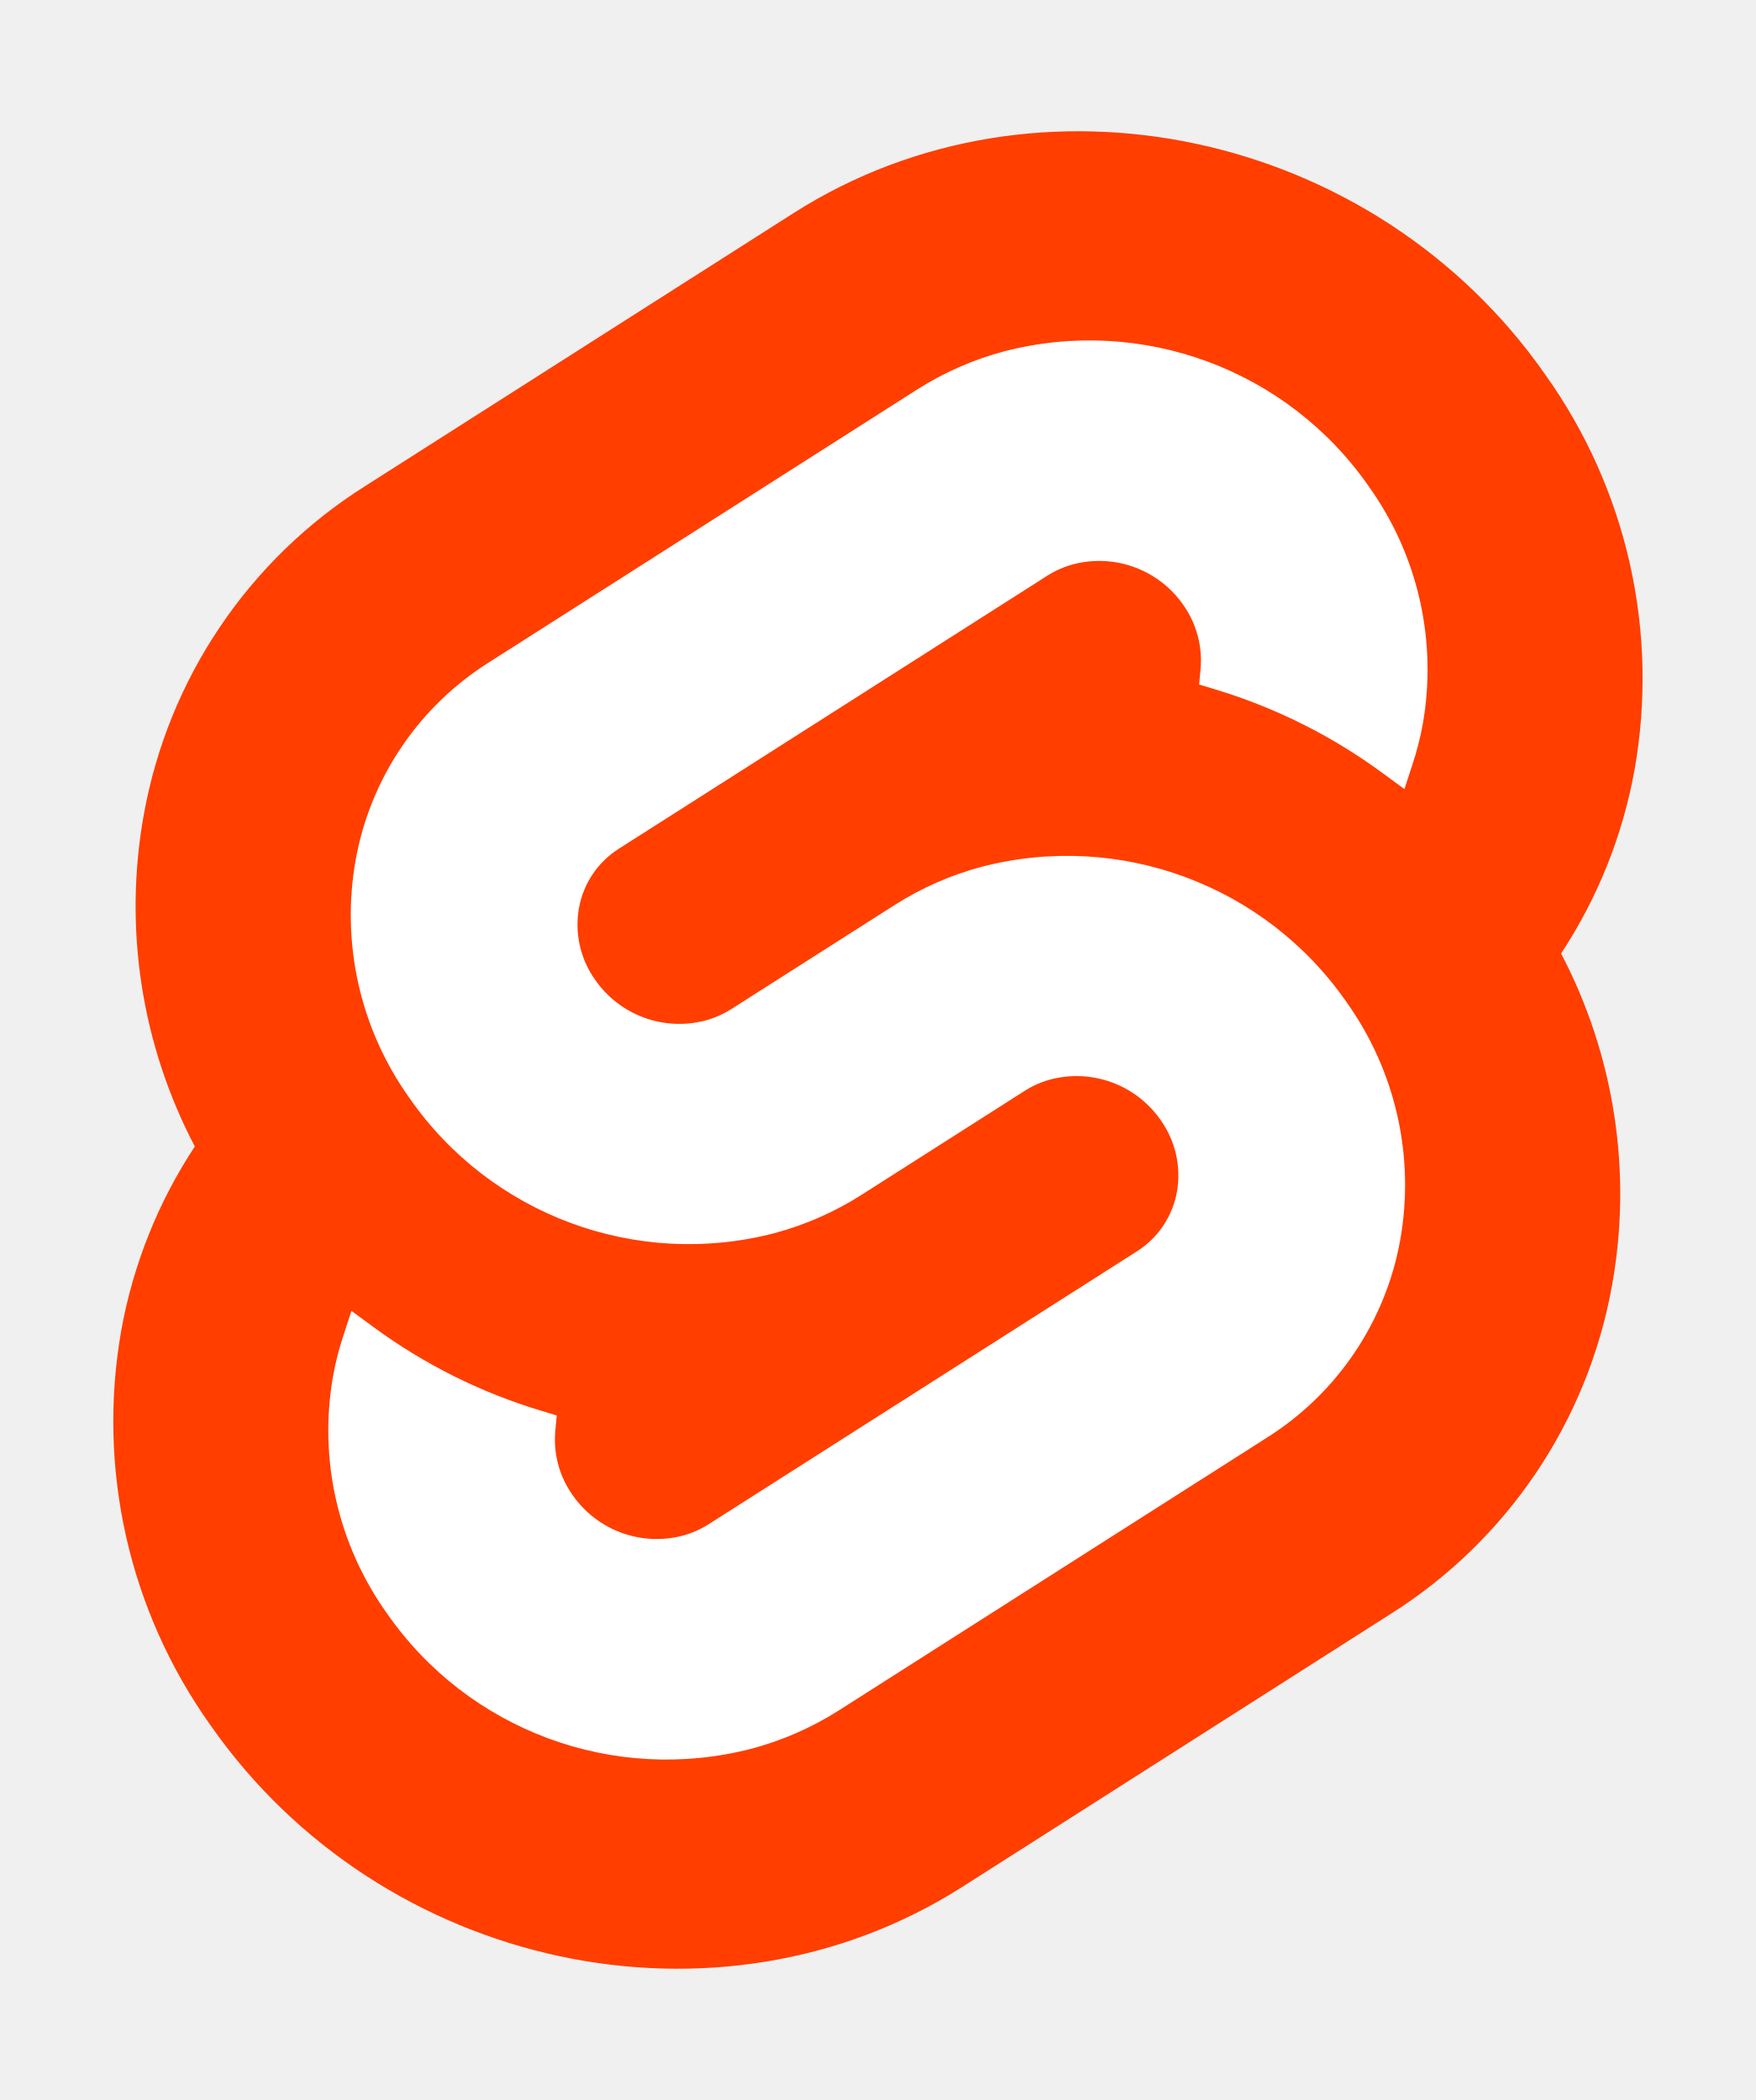
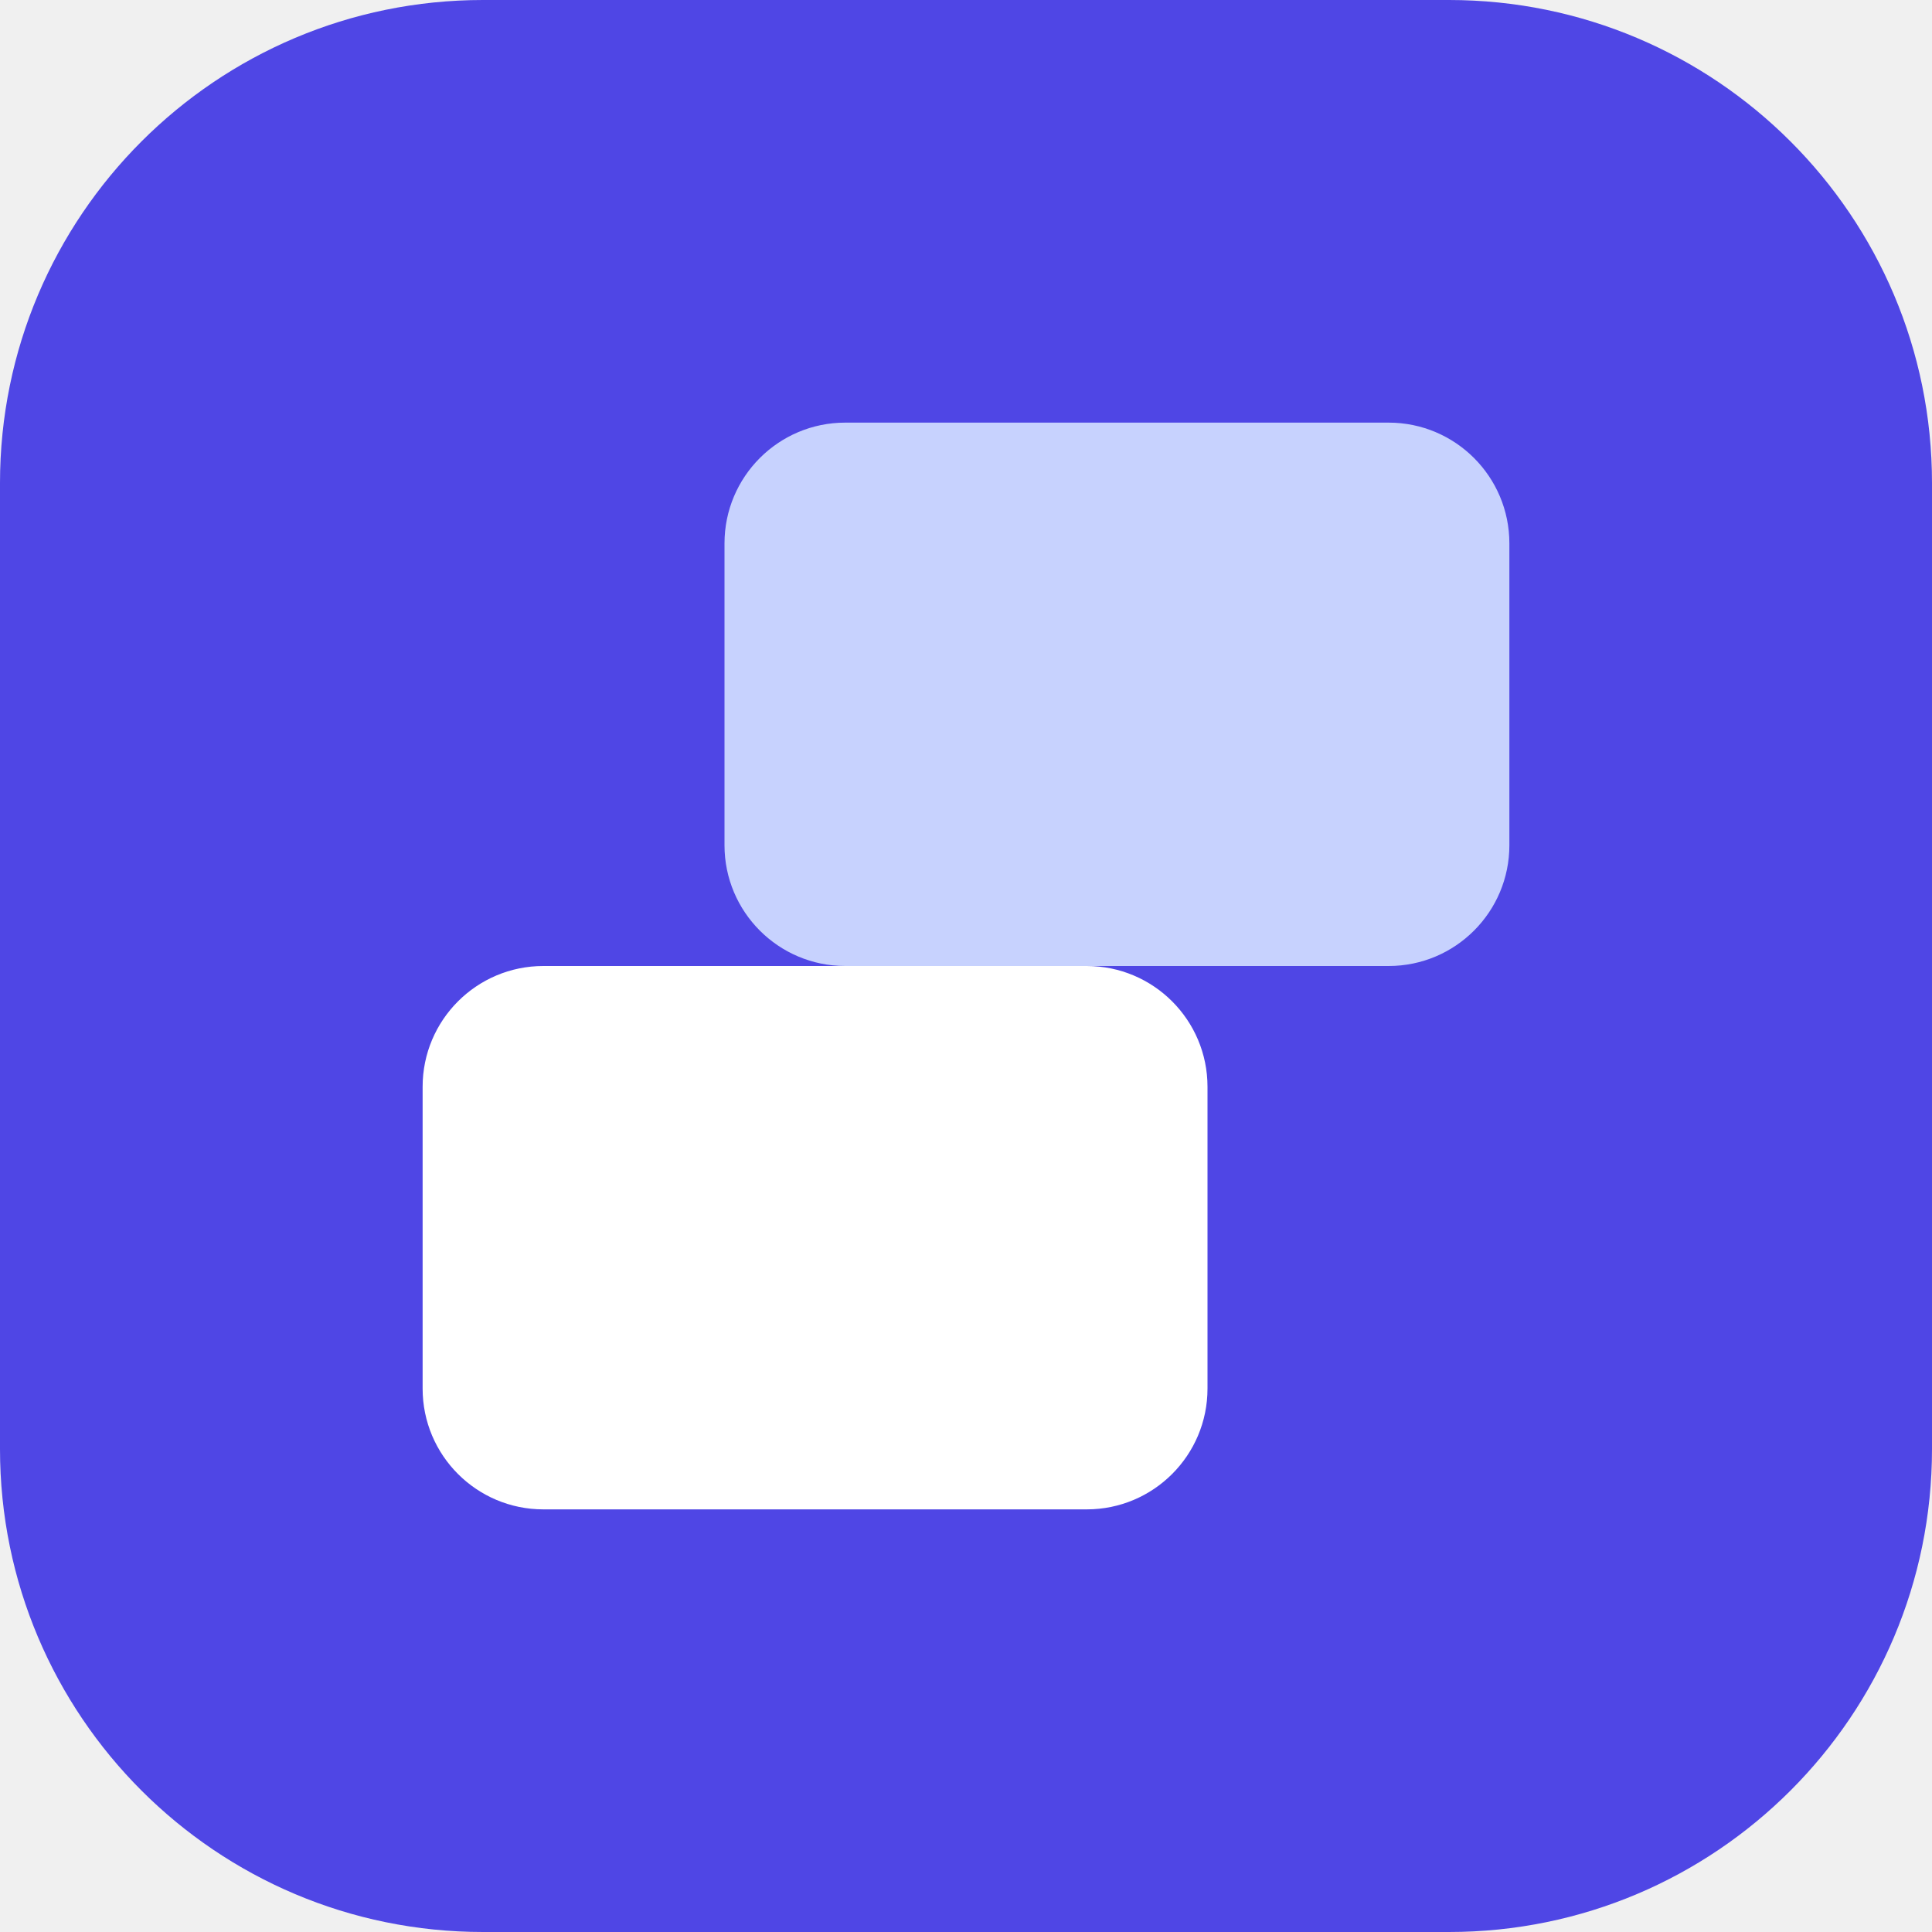
- <svg xmlns="http://www.w3.org/2000/svg" width="107" height="128" viewBox="0 0 107 128">
-   <path d="M94.157 22.819c-10.4-14.885-30.94-19.297-45.792-9.835L22.282 29.608A29.92 29.92 0 0 0 8.764 49.65a31.5 31.5 0 0 0 3.108 20.231 30 30 0 0 0-4.477 11.183 31.9 31.9 0 0 0 5.448 24.116c10.402 14.887 30.942 19.297 45.791 9.835l26.083-16.624A29.92 29.92 0 0 0 98.235 78.35a31.53 31.53 0 0 0-3.105-20.232 30 30 0 0 0 4.474-11.182 31.88 31.88 0 0 0-5.447-24.116" style="fill:#ff3e00" />
-   <path d="M45.817 106.582a20.72 20.72 0 0 1-22.237-8.243 19.17 19.17 0 0 1-3.277-14.503 18 18 0 0 1 .624-2.435l.49-1.498 1.337.981a33.6 33.6 0 0 0 10.203 5.098l.97.294-.09.968a5.85 5.85 0 0 0 1.052 3.878 6.24 6.24 0 0 0 6.695 2.485 5.8 5.8 0 0 0 1.603-.704L69.27 76.28a5.43 5.43 0 0 0 2.45-3.631 5.8 5.8 0 0 0-.987-4.371 6.24 6.24 0 0 0-6.698-2.487 5.7 5.7 0 0 0-1.6.704l-9.953 6.345a19 19 0 0 1-5.296 2.326 20.72 20.72 0 0 1-22.237-8.243 19.17 19.17 0 0 1-3.277-14.502 17.99 17.99 0 0 1 8.13-12.052l26.081-16.623a19 19 0 0 1 5.3-2.329 20.72 20.72 0 0 1 22.237 8.243 19.17 19.17 0 0 1 3.277 14.503 18 18 0 0 1-.624 2.435l-.49 1.498-1.337-.98a33.6 33.6 0 0 0-10.203-5.1l-.97-.294.09-.968a5.86 5.86 0 0 0-1.052-3.878 6.24 6.24 0 0 0-6.696-2.485 5.8 5.8 0 0 0-1.602.704L37.73 51.72a5.42 5.42 0 0 0-2.449 3.63 5.79 5.79 0 0 0 .986 4.372 6.24 6.24 0 0 0 6.698 2.486 5.8 5.8 0 0 0 1.602-.704l9.952-6.342a19 19 0 0 1 5.295-2.328 20.72 20.72 0 0 1 22.237 8.242 19.17 19.17 0 0 1 3.277 14.503 18 18 0 0 1-8.13 12.053l-26.081 16.622a19 19 0 0 1-5.3 2.328" style="fill:#fff" />
+ <svg xmlns="http://www.w3.org/2000/svg" viewBox="0 0 32 32">
+   <rect width="32" height="32" rx="8" fill="#4f46e5" />
+   <rect x="7" y="16" width="13" height="9" rx="2" fill="#ffffff" />
+   <rect x="12" y="7" width="13" height="9" rx="2" fill="#c7d2fe" />
</svg>
